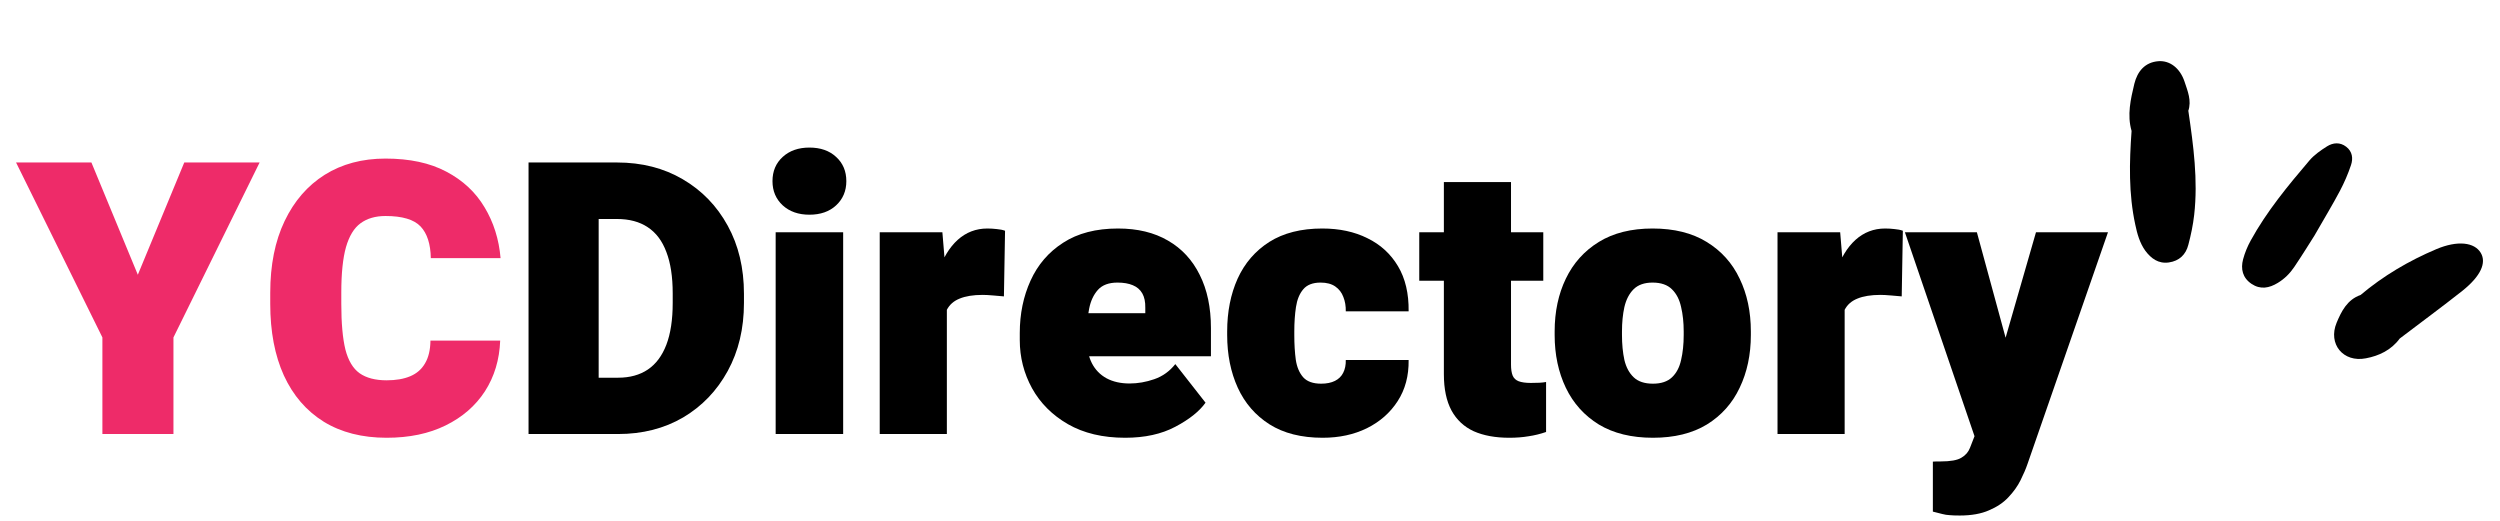
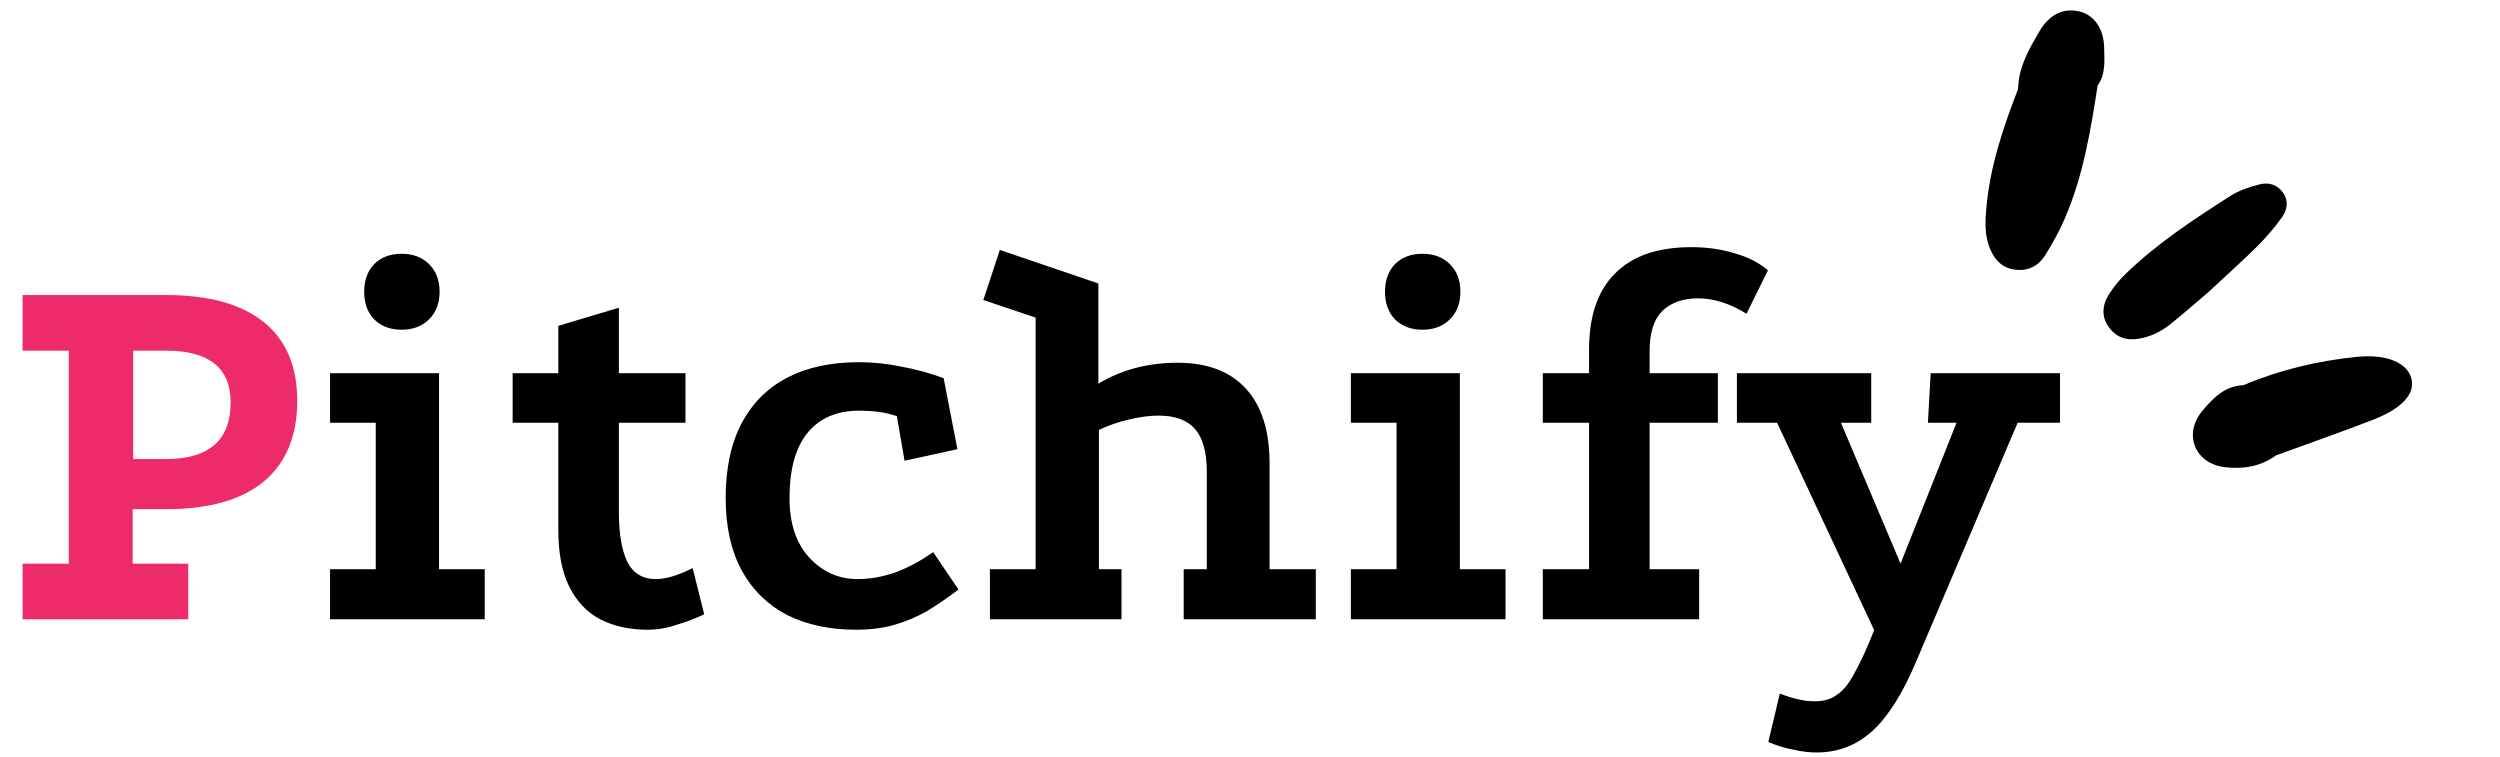
- <svg xmlns="http://www.w3.org/2000/svg" width="144" height="30" viewBox="0 0 144 30" fill="none">
-   <path d="M7.939 15.826L10.614 9.359H14.954L9.991 19.436V25H5.898V19.436L0.925 9.359H5.265L7.939 15.826Z" fill="#EE2B69" />
-   <path d="M28.811 19.618C28.769 20.721 28.475 21.695 27.931 22.54C27.386 23.378 26.631 24.033 25.664 24.506C24.704 24.979 23.573 25.215 22.27 25.215C20.859 25.215 19.652 24.907 18.649 24.291C17.647 23.668 16.881 22.78 16.351 21.627C15.828 20.474 15.566 19.099 15.566 17.502V16.868C15.566 15.264 15.842 13.885 16.394 12.732C16.945 11.579 17.715 10.691 18.703 10.068C19.699 9.445 20.866 9.134 22.205 9.134C23.594 9.134 24.762 9.384 25.707 9.886C26.66 10.387 27.394 11.071 27.909 11.938C28.432 12.804 28.74 13.782 28.833 14.87H24.815C24.801 14.054 24.604 13.445 24.225 13.044C23.845 12.643 23.172 12.442 22.205 12.442C21.625 12.442 21.145 12.582 20.766 12.861C20.393 13.133 20.114 13.592 19.928 14.236C19.749 14.874 19.659 15.744 19.659 16.847V17.502C19.659 18.612 19.738 19.489 19.895 20.134C20.06 20.771 20.332 21.226 20.712 21.498C21.099 21.77 21.618 21.906 22.27 21.906C22.807 21.906 23.261 21.828 23.634 21.67C24.006 21.512 24.289 21.265 24.482 20.929C24.683 20.592 24.787 20.155 24.794 19.618H28.811Z" fill="#EE2B69" />
-   <path d="M32.152 25V21.756H35.601C36.281 21.756 36.854 21.598 37.319 21.283C37.785 20.968 38.139 20.492 38.383 19.855C38.626 19.217 38.748 18.415 38.748 17.448V16.9C38.748 15.941 38.626 15.146 38.383 14.516C38.147 13.878 37.788 13.402 37.309 13.087C36.836 12.772 36.245 12.614 35.536 12.614H32.088V9.359H35.536C36.968 9.359 38.232 9.682 39.328 10.326C40.431 10.971 41.294 11.862 41.917 13.001C42.54 14.133 42.852 15.44 42.852 16.922V17.448C42.852 18.924 42.54 20.23 41.917 21.369C41.294 22.508 40.438 23.399 39.35 24.044C38.261 24.681 37.011 25 35.601 25H32.152ZM34.483 25H30.444V9.359H34.483V25Z" fill="black" />
-   <path d="M46.622 8.5C47.259 8.5 47.772 8.679 48.158 9.037C48.552 9.395 48.749 9.861 48.749 10.434C48.749 10.999 48.552 11.465 48.158 11.83C47.772 12.188 47.259 12.367 46.622 12.367C45.992 12.367 45.48 12.188 45.086 11.83C44.692 11.465 44.495 10.999 44.495 10.434C44.495 9.861 44.692 9.395 45.086 9.037C45.48 8.679 45.992 8.5 46.622 8.5ZM48.566 25H44.678V13.377H48.566V25Z" fill="black" />
-   <path d="M54.539 25H50.672V13.377H54.281L54.539 16.481V25ZM57.826 17.072C57.676 17.058 57.472 17.04 57.214 17.019C56.963 16.997 56.759 16.986 56.602 16.986C56.057 16.986 55.613 17.058 55.27 17.201C54.933 17.337 54.69 17.552 54.539 17.846C54.389 18.139 54.317 18.526 54.324 19.006L53.648 18.426C53.648 17.373 53.78 16.453 54.045 15.665C54.31 14.87 54.682 14.254 55.162 13.817C55.649 13.38 56.218 13.162 56.87 13.162C57.049 13.162 57.228 13.173 57.407 13.194C57.593 13.209 57.755 13.241 57.891 13.291L57.826 17.072Z" fill="black" />
-   <path d="M64.809 25.215C63.52 25.215 62.42 24.953 61.511 24.431C60.608 23.908 59.921 23.22 59.448 22.368C58.976 21.509 58.739 20.581 58.739 19.586V19.189C58.739 18.078 58.947 17.069 59.362 16.159C59.778 15.242 60.404 14.516 61.242 13.979C62.08 13.434 63.133 13.162 64.4 13.162C65.525 13.162 66.484 13.395 67.279 13.86C68.074 14.319 68.683 14.977 69.106 15.837C69.535 16.689 69.75 17.71 69.75 18.898V20.52H60.19V18.039H65.969V17.727C65.976 17.391 65.919 17.115 65.797 16.9C65.675 16.686 65.493 16.528 65.249 16.428C65.013 16.328 64.719 16.277 64.368 16.277C63.867 16.277 63.491 16.417 63.24 16.696C62.99 16.976 62.821 17.337 62.735 17.781C62.649 18.218 62.606 18.687 62.606 19.189V19.586C62.606 20.102 62.703 20.549 62.897 20.929C63.09 21.301 63.369 21.588 63.734 21.788C64.107 21.989 64.551 22.089 65.066 22.089C65.539 22.089 66.012 22.006 66.484 21.842C66.964 21.677 67.369 21.387 67.698 20.972L69.439 23.195C69.08 23.697 68.5 24.159 67.698 24.581C66.903 25.004 65.94 25.215 64.809 25.215Z" fill="black" />
-   <path d="M76.185 25.215C74.96 25.215 73.939 24.957 73.123 24.441C72.314 23.926 71.705 23.224 71.297 22.336C70.889 21.441 70.685 20.427 70.685 19.296V19.092C70.685 17.96 70.885 16.947 71.286 16.052C71.694 15.157 72.303 14.451 73.112 13.935C73.929 13.42 74.946 13.162 76.163 13.162C77.151 13.162 78.018 13.348 78.763 13.721C79.515 14.086 80.102 14.623 80.524 15.332C80.947 16.041 81.151 16.908 81.137 17.932H77.517C77.524 17.631 77.477 17.355 77.377 17.105C77.284 16.854 77.13 16.653 76.915 16.503C76.7 16.352 76.417 16.277 76.066 16.277C75.615 16.277 75.282 16.406 75.067 16.664C74.853 16.915 74.713 17.255 74.648 17.685C74.584 18.107 74.552 18.576 74.552 19.092V19.296C74.552 19.826 74.58 20.302 74.638 20.725C74.702 21.147 74.845 21.484 75.067 21.734C75.289 21.978 75.633 22.1 76.099 22.1C76.414 22.1 76.679 22.046 76.894 21.939C77.108 21.831 77.266 21.677 77.366 21.477C77.474 21.269 77.524 21.022 77.517 20.735H81.137C81.151 21.645 80.94 22.436 80.503 23.109C80.073 23.775 79.482 24.295 78.731 24.667C77.986 25.032 77.137 25.215 76.185 25.215Z" fill="black" />
-   <path d="M88.893 16.17H81.749V13.377H88.893V16.17ZM87.034 10.487V20.993C87.034 21.265 87.066 21.48 87.131 21.638C87.195 21.788 87.31 21.895 87.475 21.96C87.647 22.024 87.879 22.057 88.173 22.057C88.373 22.057 88.542 22.053 88.678 22.046C88.814 22.039 88.939 22.024 89.054 22.003V24.882C88.724 24.996 88.388 25.079 88.044 25.129C87.707 25.186 87.338 25.215 86.938 25.215C86.135 25.215 85.451 25.09 84.886 24.839C84.327 24.581 83.901 24.184 83.607 23.646C83.314 23.102 83.167 22.404 83.167 21.552V10.487H87.034Z" fill="black" />
-   <path d="M89.548 19.092C89.548 17.953 89.763 16.94 90.192 16.052C90.622 15.157 91.256 14.451 92.094 13.935C92.932 13.42 93.963 13.162 95.188 13.162C96.426 13.162 97.465 13.42 98.303 13.935C99.148 14.451 99.782 15.157 100.204 16.052C100.634 16.94 100.849 17.953 100.849 19.092V19.296C100.849 20.427 100.634 21.441 100.204 22.336C99.782 23.231 99.151 23.936 98.314 24.452C97.476 24.961 96.441 25.215 95.209 25.215C93.977 25.215 92.939 24.961 92.094 24.452C91.256 23.936 90.622 23.231 90.192 22.336C89.763 21.441 89.548 20.427 89.548 19.296V19.092ZM93.426 19.296C93.426 19.826 93.472 20.306 93.565 20.735C93.666 21.158 93.845 21.491 94.103 21.734C94.36 21.978 94.729 22.1 95.209 22.1C95.682 22.1 96.047 21.978 96.305 21.734C96.562 21.491 96.738 21.158 96.831 20.735C96.931 20.306 96.981 19.826 96.981 19.296V19.092C96.981 18.576 96.931 18.107 96.831 17.685C96.738 17.255 96.562 16.915 96.305 16.664C96.047 16.406 95.674 16.277 95.188 16.277C94.715 16.277 94.35 16.406 94.092 16.664C93.841 16.915 93.666 17.255 93.565 17.685C93.472 18.107 93.426 18.576 93.426 19.092V19.296Z" fill="black" />
-   <path d="M106.252 25H102.385V13.377H105.994L106.252 16.481V25ZM109.539 17.072C109.389 17.058 109.185 17.04 108.927 17.019C108.676 16.997 108.472 16.986 108.314 16.986C107.77 16.986 107.326 17.058 106.982 17.201C106.646 17.337 106.402 17.552 106.252 17.846C106.102 18.139 106.03 18.526 106.037 19.006L105.36 18.426C105.36 17.373 105.493 16.453 105.758 15.665C106.023 14.87 106.395 14.254 106.875 13.817C107.362 13.38 107.931 13.162 108.583 13.162C108.762 13.162 108.941 13.173 109.12 13.194C109.306 13.209 109.467 13.241 109.604 13.291L109.539 17.072Z" fill="black" />
-   <path d="M117.273 13.377H121.42L116.79 26.708C116.69 27.002 116.554 27.32 116.382 27.664C116.21 28.008 115.977 28.334 115.684 28.642C115.397 28.95 115.025 29.2 114.566 29.394C114.115 29.594 113.553 29.694 112.88 29.694C112.636 29.694 112.443 29.687 112.3 29.673C112.157 29.666 112.017 29.644 111.881 29.608C111.745 29.573 111.562 29.526 111.333 29.469V26.59C111.419 26.59 111.491 26.586 111.548 26.579C111.612 26.579 111.688 26.579 111.773 26.579C112.346 26.579 112.747 26.508 112.977 26.364C113.213 26.228 113.378 26.038 113.471 25.795L114.33 23.593L117.273 13.377ZM115.995 21.186L116.393 25.505L113.814 25.365L109.722 13.377H113.868L115.995 21.186Z" fill="black" />
-   <path d="M142.893 14.566C143.23 15.136 142.9 15.898 141.831 16.753C140.646 17.69 139.426 18.584 138.224 19.5C137.738 20.163 137.033 20.497 136.273 20.639C134.97 20.894 134.08 19.814 134.589 18.591C134.865 17.93 135.202 17.257 135.967 16.992C137.28 15.886 138.755 15.018 140.331 14.352C141.563 13.831 142.53 13.957 142.893 14.566Z" fill="black" />
-   <path d="M134.039 8.429C133.672 8.661 133.296 8.921 133.018 9.249C131.783 10.701 130.566 12.171 129.642 13.852C129.455 14.19 129.303 14.559 129.203 14.932C129.053 15.495 129.174 16.006 129.689 16.351C130.199 16.692 130.702 16.599 131.201 16.295C131.586 16.062 131.898 15.75 132.144 15.386C132.609 14.699 133.043 13.991 133.311 13.571C133.915 12.52 134.371 11.767 134.782 10.99C135.032 10.517 135.246 10.019 135.417 9.511C135.546 9.128 135.502 8.728 135.14 8.452C134.786 8.179 134.387 8.212 134.039 8.429Z" fill="black" />
-   <path d="M125.829 4.701C126.006 5.243 126.249 5.796 126.043 6.396L126.051 6.401C126.341 8.386 126.612 10.368 126.385 12.377C126.32 12.953 126.199 13.535 126.049 14.097C125.906 14.665 125.527 15.03 124.927 15.117C124.327 15.204 123.9 14.89 123.564 14.434C123.249 13.993 123.103 13.47 122.992 12.939C122.605 11.155 122.648 9.352 122.779 7.543C122.512 6.619 122.727 5.71 122.939 4.821C123.116 4.118 123.541 3.584 124.332 3.524C124.979 3.479 125.567 3.917 125.829 4.701Z" fill="black" />
+ <svg xmlns="http://www.w3.org/2000/svg" width="109" height="33" viewBox="0 0 109 33" fill="none">
+   <path d="M7.248 12.864C9.104 12.864 10.52 13.256 11.496 14.04C12.472 14.824 12.96 15.968 12.96 17.472C12.96 19.008 12.472 20.184 11.496 21C10.52 21.8 9.104 22.2 7.248 22.2H5.784V24.576H8.208V27H0.984V24.576H3V15.288H0.984V12.864H7.248ZM7.224 20.016C9.112 20.016 10.056 19.192 10.056 17.544C10.056 16.04 9.112 15.288 7.224 15.288H5.808V20.016H7.224Z" fill="#EE2B69" />
+   <path d="M14.39 16.272H19.142V24.816H21.134V27H14.39V24.816H16.382V18.432H14.39V16.272ZM17.51 11.064C18.006 11.064 18.406 11.216 18.71 11.52C19.014 11.824 19.166 12.224 19.166 12.72C19.166 13.216 19.014 13.616 18.71 13.92C18.406 14.224 18.006 14.376 17.51 14.376C17.014 14.376 16.614 14.224 16.31 13.92C16.022 13.616 15.878 13.216 15.878 12.72C15.878 12.224 16.022 11.824 16.31 11.52C16.614 11.216 17.014 11.064 17.51 11.064ZM28.231 27.456C27.447 27.456 26.759 27.304 26.167 27C25.591 26.696 25.143 26.224 24.823 25.584C24.503 24.944 24.343 24.12 24.343 23.112V18.432H22.351V16.272H24.343V14.208L26.983 13.416V16.272H29.887V18.432H26.983V22.344C26.983 23.256 27.103 23.968 27.343 24.48C27.599 24.992 28.015 25.248 28.591 25.248C29.039 25.248 29.575 25.088 30.199 24.768L30.703 26.784C30.335 26.96 29.935 27.112 29.503 27.24C29.087 27.384 28.663 27.456 28.231 27.456ZM39.103 18.144C38.815 18.048 38.535 17.984 38.263 17.952C38.007 17.92 37.743 17.904 37.471 17.904C36.495 17.904 35.743 18.224 35.215 18.864C34.687 19.504 34.423 20.456 34.423 21.72C34.423 22.824 34.711 23.688 35.287 24.312C35.863 24.936 36.567 25.248 37.399 25.248C37.927 25.248 38.471 25.152 39.031 24.96C39.591 24.752 40.143 24.456 40.687 24.072L41.791 25.704C41.327 26.056 40.871 26.368 40.423 26.64C39.975 26.896 39.503 27.096 39.007 27.24C38.511 27.384 37.951 27.456 37.327 27.456C36.175 27.456 35.167 27.24 34.303 26.808C33.455 26.36 32.799 25.712 32.335 24.864C31.871 24 31.639 22.952 31.639 21.72C31.639 20.424 31.871 19.336 32.335 18.456C32.799 17.576 33.463 16.912 34.327 16.464C35.191 16.016 36.231 15.792 37.447 15.792C38.071 15.792 38.687 15.856 39.295 15.984C39.919 16.096 40.535 16.264 41.143 16.488L41.743 19.584L39.439 20.088L39.103 18.144ZM43.161 27V24.816H45.153V13.848L42.873 13.08L43.593 10.896L47.889 12.36V16.728C48.897 16.12 50.049 15.816 51.345 15.816C52.641 15.816 53.633 16.192 54.321 16.944C55.009 17.696 55.353 18.784 55.353 20.208V24.816H57.369V27H51.609V24.816H52.617V20.592C52.617 19.728 52.449 19.104 52.113 18.72C51.777 18.32 51.241 18.12 50.505 18.12C50.137 18.12 49.713 18.176 49.233 18.288C48.753 18.4 48.313 18.552 47.913 18.744V24.816H48.897V27H43.161ZM58.898 16.272H63.65V24.816H65.641V27H58.898V24.816H60.889V18.432H58.898V16.272ZM62.017 11.064C62.514 11.064 62.913 11.216 63.218 11.52C63.522 11.824 63.673 12.224 63.673 12.72C63.673 13.216 63.522 13.616 63.218 13.92C62.913 14.224 62.514 14.376 62.017 14.376C61.522 14.376 61.121 14.224 60.818 13.92C60.529 13.616 60.386 13.216 60.386 12.72C60.386 12.224 60.529 11.824 60.818 11.52C61.121 11.216 61.522 11.064 62.017 11.064ZM69.283 15.24C69.283 13.784 69.659 12.68 70.411 11.928C71.163 11.16 72.275 10.776 73.747 10.776C74.419 10.776 75.043 10.864 75.619 11.04C76.195 11.2 76.683 11.448 77.083 11.784L76.147 13.68C75.427 13.232 74.723 13.008 74.035 13.008C73.379 13.008 72.859 13.192 72.475 13.56C72.107 13.928 71.923 14.512 71.923 15.312V16.272H74.899V18.432H71.923V24.816H74.083V27H67.267V24.816H69.283V18.432H67.267V16.272H69.283V15.24ZM79.209 32.808C78.889 32.808 78.553 32.768 78.201 32.688C77.849 32.624 77.481 32.512 77.097 32.352L77.601 30.24C77.889 30.352 78.145 30.432 78.369 30.48C78.609 30.544 78.865 30.576 79.137 30.576C79.521 30.576 79.841 30.48 80.097 30.288C80.369 30.112 80.625 29.792 80.865 29.328C81.121 28.88 81.409 28.248 81.729 27.432L85.305 18.432H84.057L84.177 16.272H89.817V18.432H87.969L83.553 28.824C82.961 30.232 82.321 31.248 81.633 31.872C80.945 32.496 80.137 32.808 79.209 32.808ZM82.233 28.584L77.481 18.432H75.729V16.272H81.585V18.432H80.265L83.505 26.088L82.233 28.584Z" fill="black" />
+   <path d="M105.141 16.519C105.295 17.163 104.755 17.794 103.481 18.296C102.073 18.842 100.643 19.337 99.225 19.858C98.565 20.348 97.793 20.459 97.025 20.371C95.705 20.231 95.173 18.936 96.019 17.918C96.478 17.368 96.998 16.823 97.807 16.796C99.388 16.126 101.053 15.732 102.756 15.559C104.086 15.425 104.973 15.83 105.141 16.519Z" fill="black" />
+   <path d="M98.488 8.045C98.069 8.158 97.633 8.296 97.271 8.527C95.663 9.551 94.067 10.597 92.688 11.931C92.41 12.199 92.156 12.507 91.951 12.834C91.641 13.327 91.606 13.852 91.997 14.333C92.383 14.81 92.892 14.868 93.458 14.726C93.895 14.616 94.285 14.41 94.627 14.135C95.274 13.615 95.897 13.066 96.277 12.744C97.164 11.918 97.822 11.332 98.443 10.711C98.822 10.333 99.173 9.92 99.486 9.485C99.722 9.157 99.798 8.762 99.533 8.391C99.275 8.027 98.885 7.94 98.488 8.045Z" fill="black" />
+   <path d="M91.741 2.063C91.751 2.633 91.82 3.233 91.446 3.746L91.453 3.753C91.145 5.735 90.819 7.709 90.01 9.562C89.779 10.093 89.492 10.613 89.182 11.107C88.879 11.607 88.409 11.844 87.81 11.75C87.211 11.657 86.895 11.231 86.709 10.697C86.537 10.182 86.552 9.64 86.602 9.099C86.759 7.28 87.331 5.57 87.989 3.88C88.006 2.918 88.48 2.113 88.944 1.326C89.32 0.706 89.884 0.322 90.657 0.497C91.289 0.644 91.722 1.236 91.741 2.063Z" fill="black" />
</svg>
